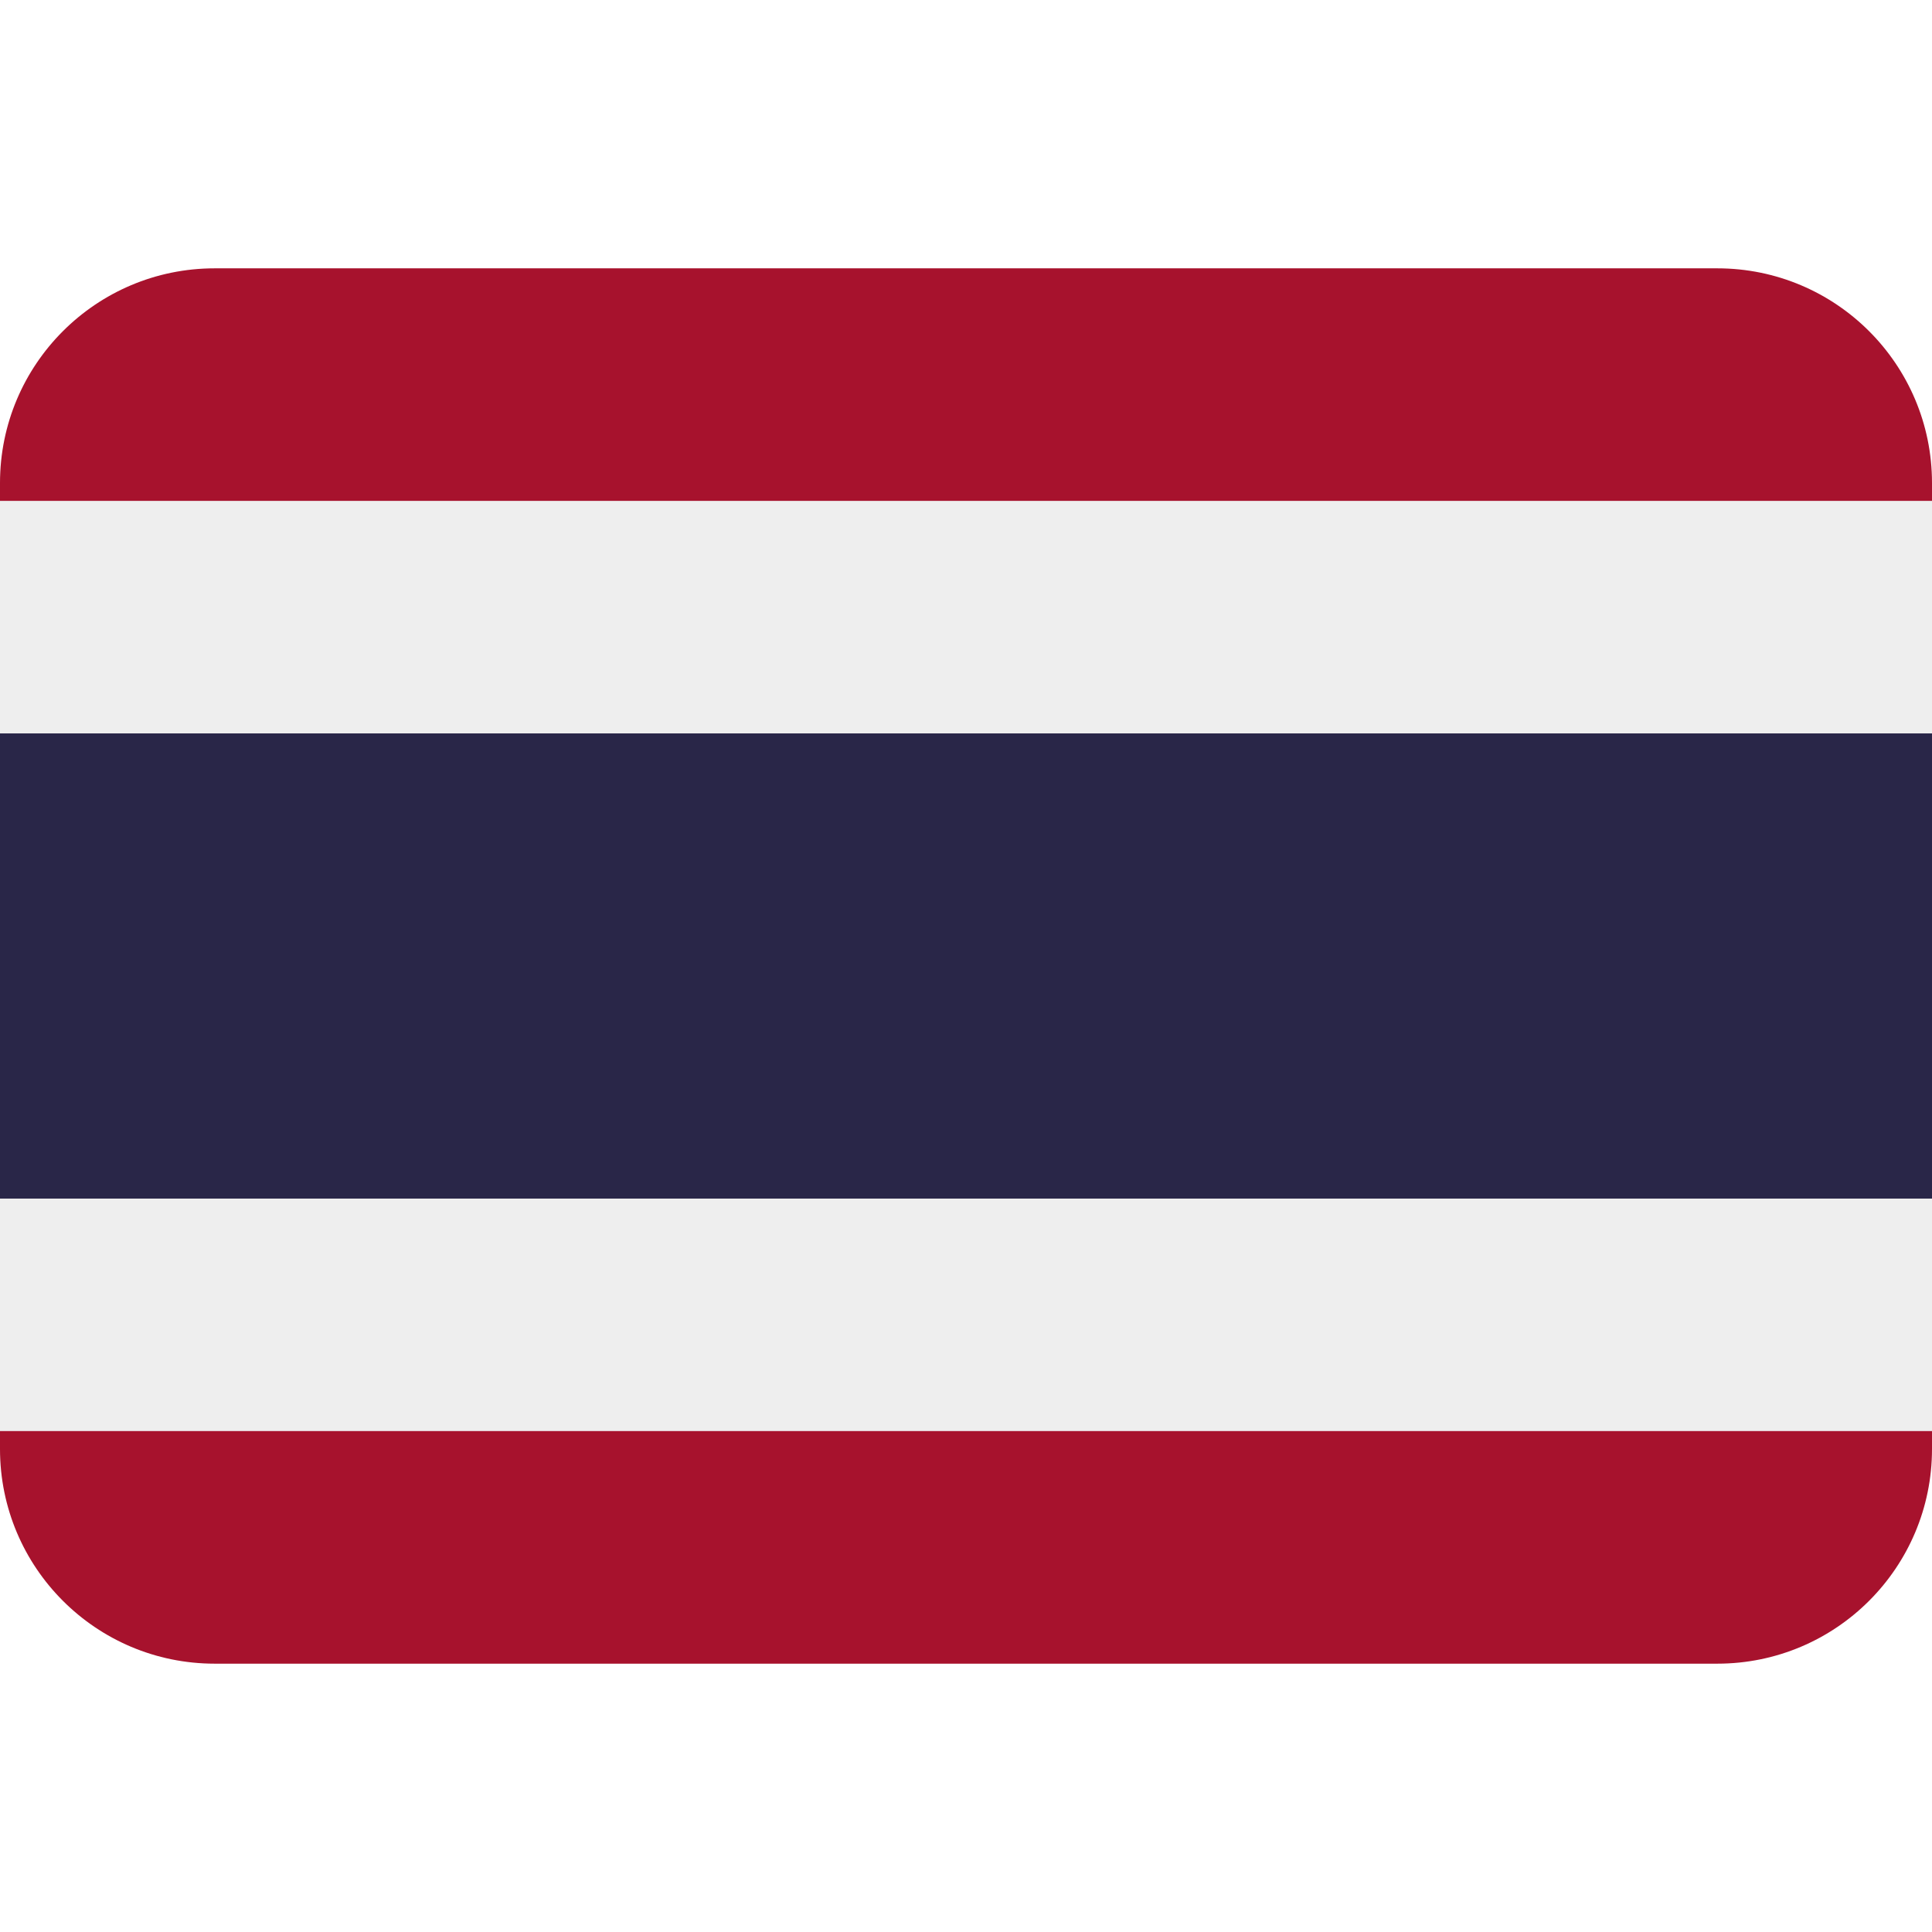
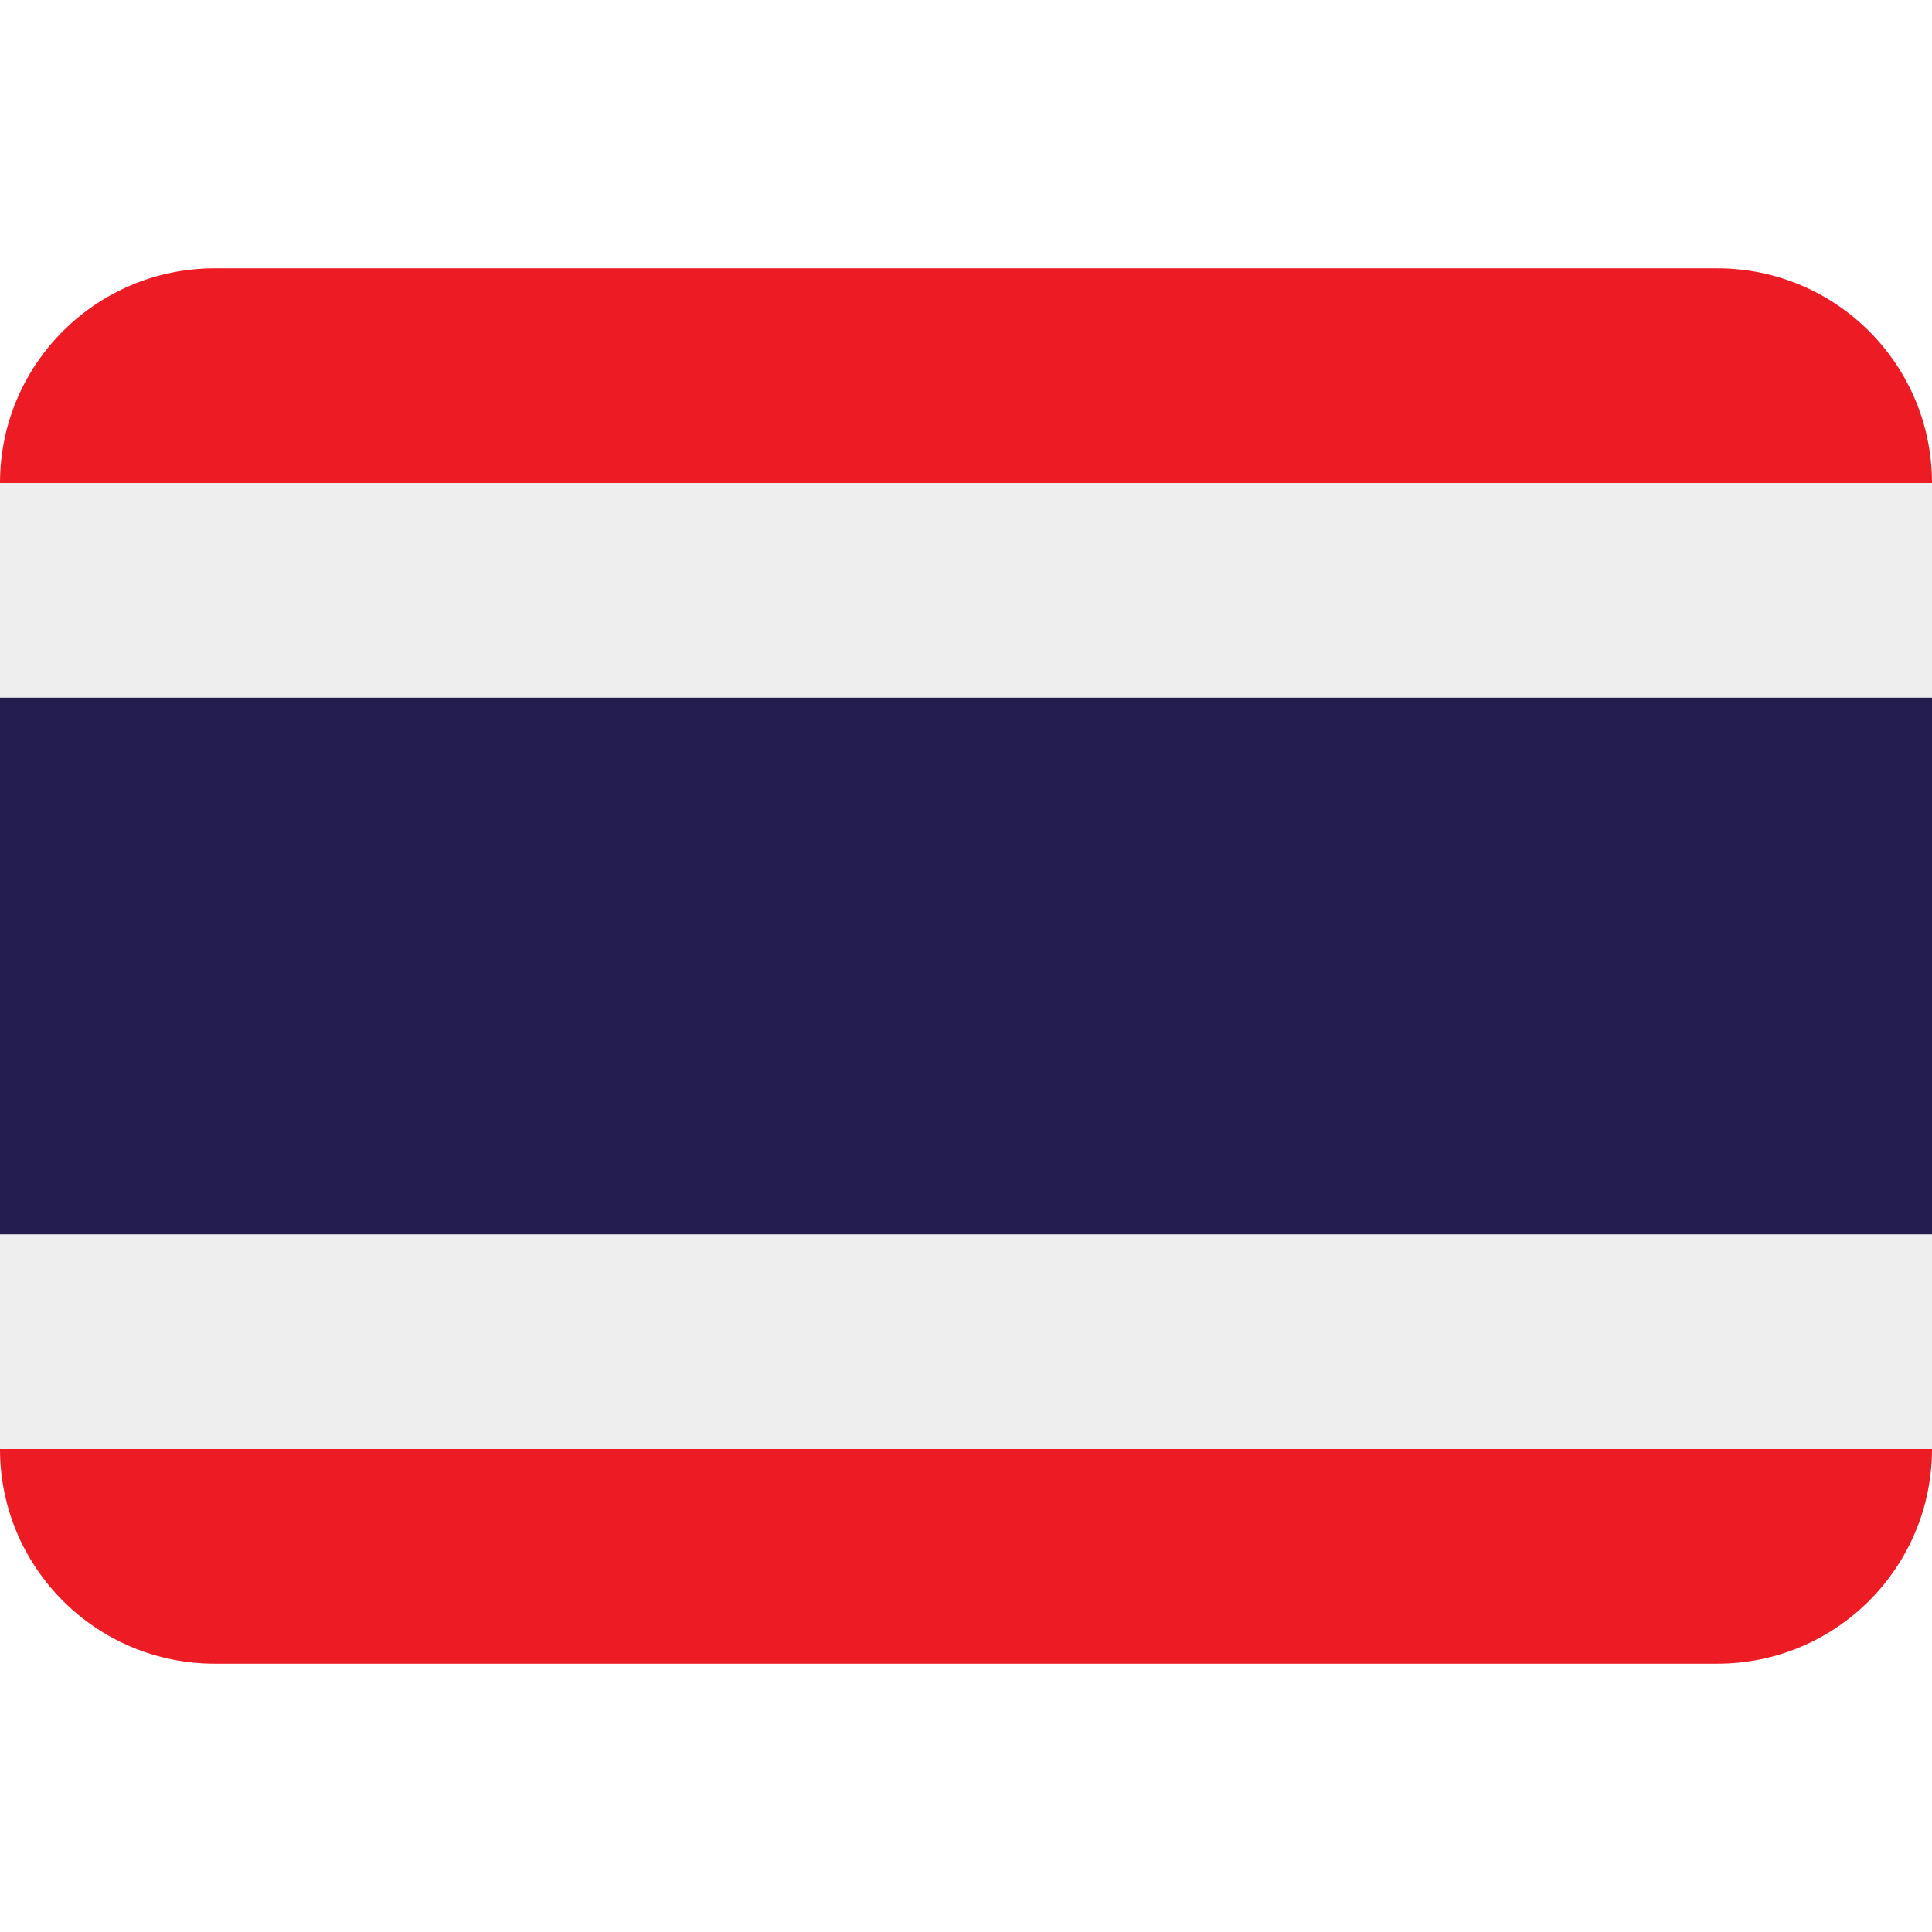
<svg xmlns="http://www.w3.org/2000/svg" viewBox="0 0 36 36">
-   <path fill="#A7122D" d="M0 26.518V27c0 2.209 1.791 4 4 4h28c2.209 0 4-1.791 4-4v-.482H0z" />
-   <path fill="#EEE" d="M0 22.181h36v4.485H0z" />
-   <path fill="#292648" d="M0 13.513h36v8.821H0z" />
-   <path fill="#EEE" d="M0 9.181h36v4.485H0z" />
-   <path fill="#A7122D" d="M0 9.333V9c0-2.209 1.791-4 4-4h28c2.209 0 4 1.791 4 4v.333H0z" />
+   <path fill="#ED1C24" d="M32 5H4C1.791 5 0 6.791 0 9h36c0-2.209-1.791-4-4-4z" />
+   <path fill="#EEE" d="M0 9h36v4H0z" />
+   <path fill="#ED1C24" d="M32 31H4c-2.209 0-4-1.791-4-4h36c0 2.209-1.791 4-4 4z" />
+   <path fill="#EEE" d="M0 23h36v4H0z" />
+   <path fill="#241D4F" d="M0 13h36v10H0z" />
</svg>
